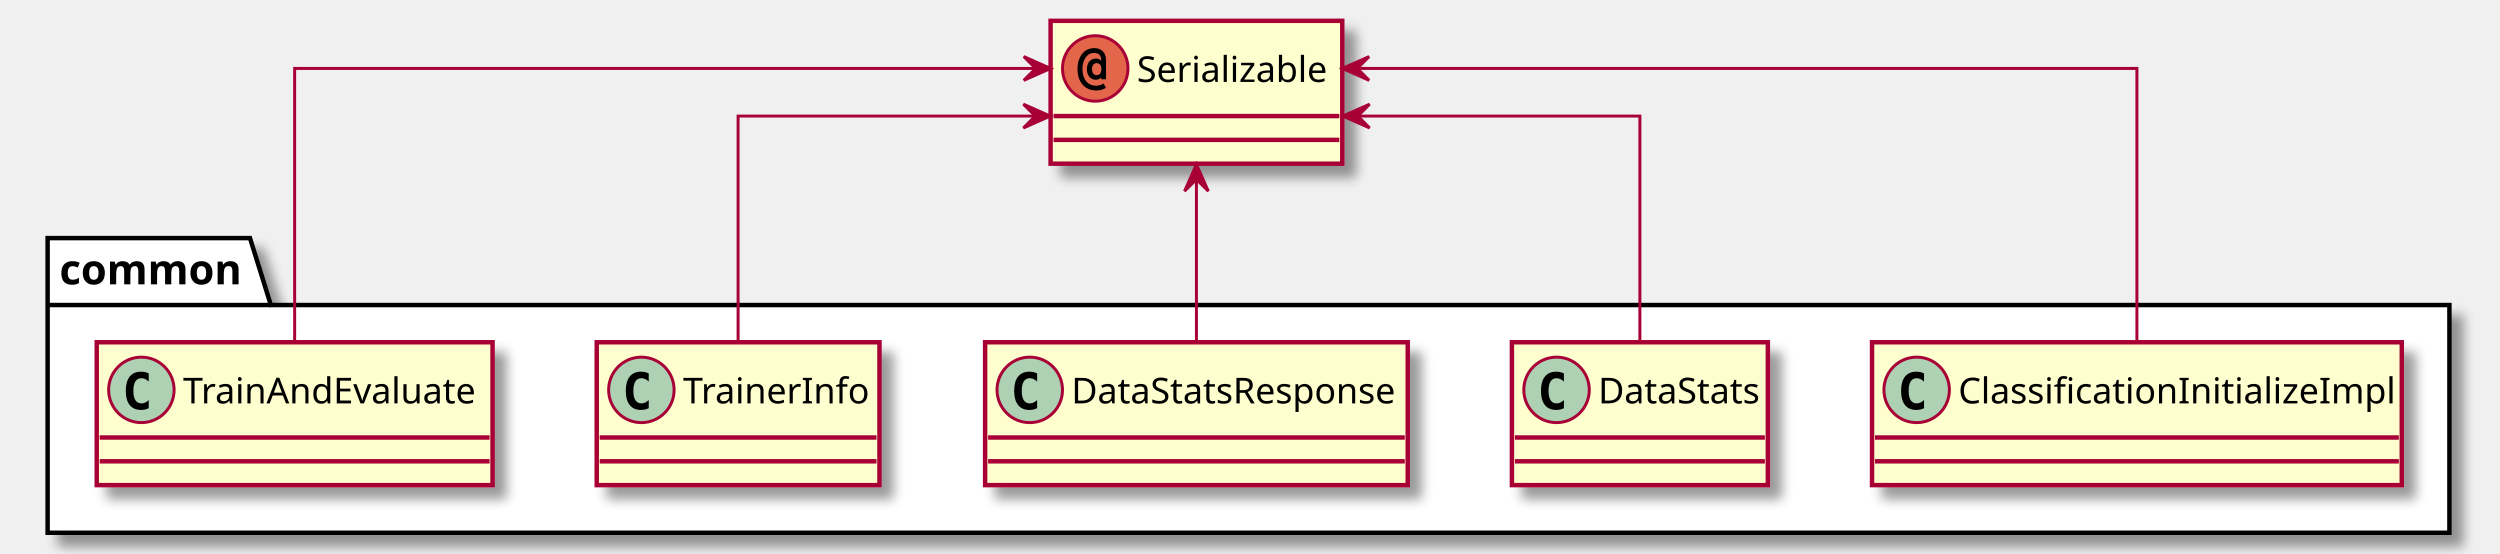
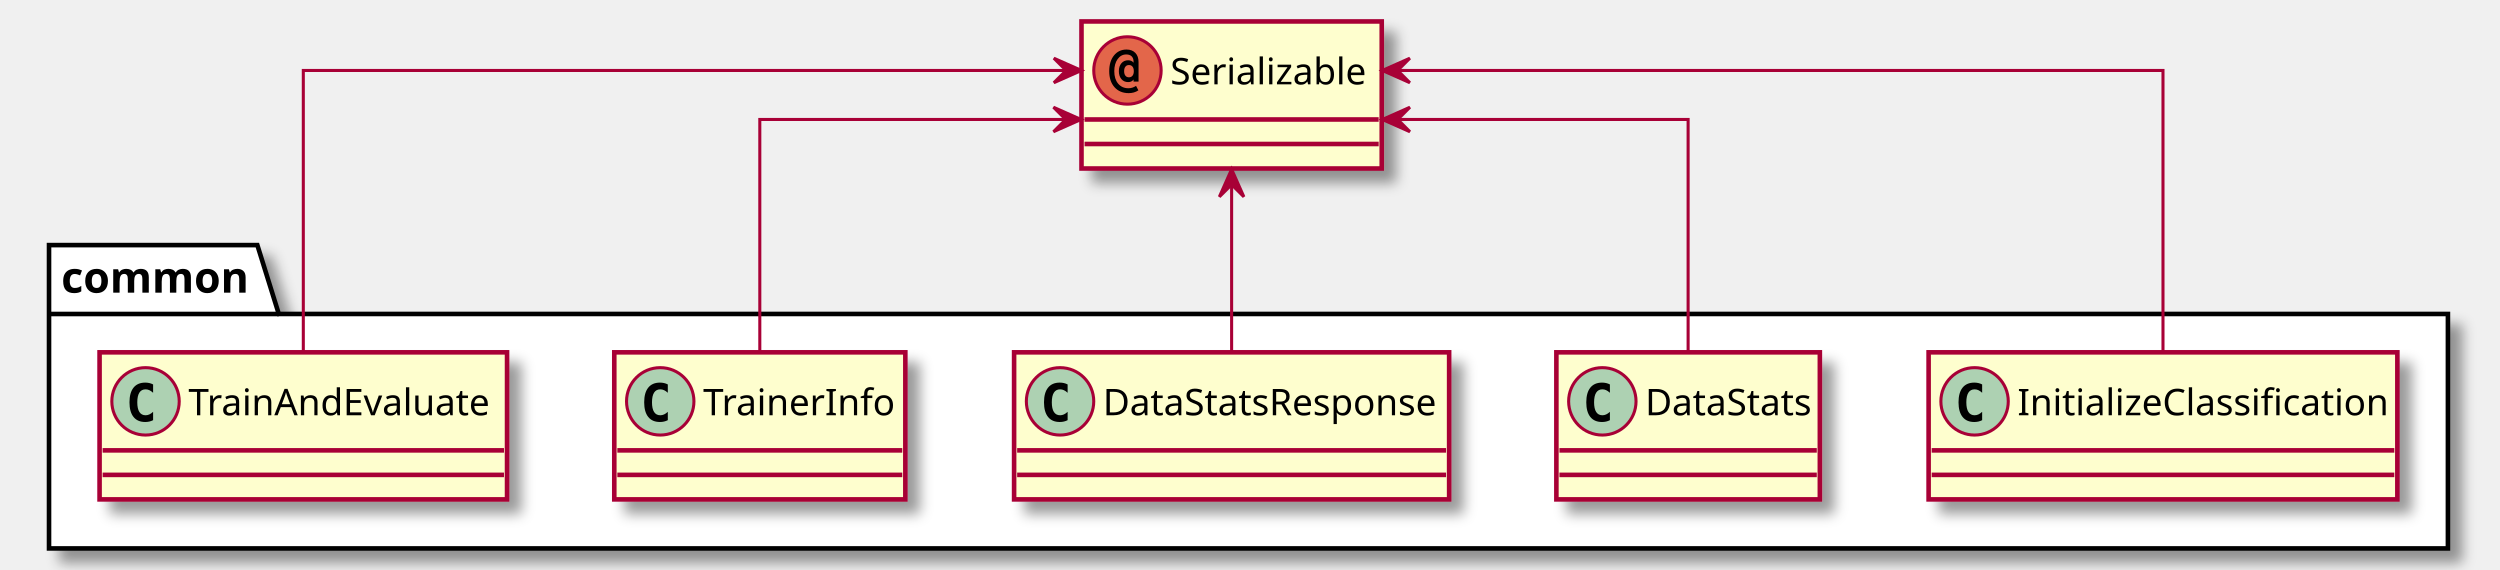
- <svg xmlns="http://www.w3.org/2000/svg" contentScriptType="application/ecmascript" contentStyleType="text/css" height="186px" preserveAspectRatio="none" style="width:840px;height:186px;background:#FFFFFF;" version="1.1" viewBox="0 0 840 186" width="840px" zoomAndPan="magnify">
+ <svg xmlns="http://www.w3.org/2000/svg" contentScriptType="application/ecmascript" contentStyleType="text/css" height="186px" preserveAspectRatio="none" style="width:816px;height:186px;background:#FFFFFF;" version="1.1" viewBox="0 0 816 186" width="816px" zoomAndPan="magnify">
  <defs>
-     <filter height="300%" id="f1hbfw3y975hf" width="300%" x="-1" y="-1">
+     <filter height="300%" id="fr2gxkd7tsu0t" width="300%" x="-1" y="-1">
      <feGaussianBlur result="blurOut" stdDeviation="2.0" />
      <feColorMatrix in="blurOut" result="blurOut2" type="matrix" values="0 0 0 0 0 0 0 0 0 0 0 0 0 0 0 0 0 0 .4 0" />
      <feOffset dx="4.0" dy="4.0" in="blurOut2" result="blurOut3" />
      <feBlend in="SourceGraphic" in2="blurOut3" mode="normal" />
    </filter>
  </defs>
  <g>
-     <polygon fill="#FFFFFF" filter="url(#f1hbfw3y975hf)" points="16,80,84,80,91,102.488,823,102.488,823,179,16,179,16,80" style="stroke:#000000;stroke-width:1.5;" />
+     <polygon fill="#FFFFFF" filter="url(#fr2gxkd7tsu0t)" points="16,80,84,80,91,102.488,799,102.488,799,179,16,179,16,80" style="stroke:#000000;stroke-width:1.5;" />
    <line style="stroke:#000000;stroke-width:1.5;" x1="16" x2="91" y1="102.488" y2="102.488" />
    <text fill="#000000" font-family="sans-serif" font-size="14" font-weight="bold" lengthAdjust="spacing" textLength="62" x="20" y="95.535">common</text>
-     <rect codeLine="6" fill="#FEFECE" filter="url(#f1hbfw3y975hf)" height="48" id="ClassificationInitializeImpl" style="stroke:#A80036;stroke-width:1.5;" width="178" x="629" y="115" />
-     <ellipse cx="644" cy="131" fill="#ADD1B2" rx="11" ry="11" style="stroke:#A80036;stroke-width:1.0;" />
-     <path d="M646.473,137.143 Q645.892,137.442 645.253,137.591 Q644.614,137.741 643.908,137.741 Q641.401,137.741 640.082,136.089 Q638.762,134.437 638.762,131.316 Q638.762,128.186 640.082,126.535 Q641.401,124.883 643.908,124.883 Q644.614,124.883 645.261,125.032 Q645.909,125.182 646.473,125.481 L646.473,128.203 Q645.842,127.622 645.249,127.352 Q644.655,127.082 644.024,127.082 Q642.68,127.082 641.995,128.149 Q641.31,129.216 641.31,131.316 Q641.31,133.408 641.995,134.474 Q642.68,135.541 644.024,135.541 Q644.655,135.541 645.249,135.271 Q645.842,135.001 646.473,134.42 Z " fill="#000000" />
-     <text fill="#000000" font-family="sans-serif" font-size="12" lengthAdjust="spacing" textLength="146" x="658" y="135.535">ClassificationInitializeImpl</text>
-     <line style="stroke:#A80036;stroke-width:1.5;" x1="630" x2="806" y1="147" y2="147" />
-     <line style="stroke:#A80036;stroke-width:1.5;" x1="630" x2="806" y1="155" y2="155" />
-     <rect codeLine="7" fill="#FEFECE" filter="url(#f1hbfw3y975hf)" height="48" id="DataStats" style="stroke:#A80036;stroke-width:1.5;" width="86" x="508" y="115" />
+     <rect codeLine="6" fill="#FEFECE" filter="url(#fr2gxkd7tsu0t)" height="48" id="InitializeClassification" style="stroke:#A80036;stroke-width:1.5;" width="153" x="629.5" y="115" />
+     <ellipse cx="644.5" cy="131" fill="#ADD1B2" rx="11" ry="11" style="stroke:#A80036;stroke-width:1.0;" />
+     <path d="M646.973,137.143 Q646.392,137.442 645.753,137.591 Q645.114,137.741 644.408,137.741 Q641.901,137.741 640.582,136.089 Q639.262,134.437 639.262,131.316 Q639.262,128.186 640.582,126.535 Q641.901,124.883 644.408,124.883 Q645.114,124.883 645.761,125.032 Q646.409,125.182 646.973,125.481 L646.973,128.203 Q646.342,127.622 645.749,127.352 Q645.155,127.082 644.524,127.082 Q643.18,127.082 642.495,128.149 Q641.81,129.216 641.81,131.316 Q641.81,133.408 642.495,134.474 Q643.18,135.541 644.524,135.541 Q645.155,135.541 645.749,135.271 Q646.342,135.001 646.973,134.42 Z " fill="#000000" />
+     <text fill="#000000" font-family="sans-serif" font-size="12" lengthAdjust="spacing" textLength="121" x="658.5" y="135.535">InitializeClassification</text>
+     <line style="stroke:#A80036;stroke-width:1.5;" x1="630.5" x2="781.5" y1="147" y2="147" />
+     <line style="stroke:#A80036;stroke-width:1.5;" x1="630.5" x2="781.5" y1="155" y2="155" />
+     <rect codeLine="7" fill="#FEFECE" filter="url(#fr2gxkd7tsu0t)" height="48" id="DataStats" style="stroke:#A80036;stroke-width:1.5;" width="86" x="508" y="115" />
    <ellipse cx="523" cy="131" fill="#ADD1B2" rx="11" ry="11" style="stroke:#A80036;stroke-width:1.0;" />
    <path d="M525.473,137.143 Q524.892,137.442 524.253,137.591 Q523.614,137.741 522.908,137.741 Q520.401,137.741 519.082,136.089 Q517.762,134.437 517.762,131.316 Q517.762,128.186 519.082,126.535 Q520.401,124.883 522.908,124.883 Q523.614,124.883 524.261,125.032 Q524.909,125.182 525.473,125.481 L525.473,128.203 Q524.842,127.622 524.249,127.352 Q523.655,127.082 523.024,127.082 Q521.68,127.082 520.995,128.149 Q520.31,129.216 520.31,131.316 Q520.31,133.408 520.995,134.474 Q521.68,135.541 523.024,135.541 Q523.655,135.541 524.249,135.271 Q524.842,135.001 525.473,134.42 Z " fill="#000000" />
    <text fill="#000000" font-family="sans-serif" font-size="12" lengthAdjust="spacing" textLength="54" x="537" y="135.535">DataStats</text>
    <line style="stroke:#A80036;stroke-width:1.5;" x1="509" x2="593" y1="147" y2="147" />
    <line style="stroke:#A80036;stroke-width:1.5;" x1="509" x2="593" y1="155" y2="155" />
-     <rect codeLine="8" fill="#FEFECE" filter="url(#f1hbfw3y975hf)" height="48" id="DataStatsResponse" style="stroke:#A80036;stroke-width:1.5;" width="142" x="331" y="115" />
+     <rect codeLine="8" fill="#FEFECE" filter="url(#fr2gxkd7tsu0t)" height="48" id="DataStatsResponse" style="stroke:#A80036;stroke-width:1.5;" width="142" x="331" y="115" />
    <ellipse cx="346" cy="131" fill="#ADD1B2" rx="11" ry="11" style="stroke:#A80036;stroke-width:1.0;" />
    <path d="M348.473,137.143 Q347.892,137.442 347.253,137.591 Q346.614,137.741 345.908,137.741 Q343.401,137.741 342.082,136.089 Q340.762,134.437 340.762,131.316 Q340.762,128.186 342.082,126.535 Q343.401,124.883 345.908,124.883 Q346.614,124.883 347.261,125.032 Q347.909,125.182 348.473,125.481 L348.473,128.203 Q347.842,127.622 347.249,127.352 Q346.655,127.082 346.024,127.082 Q344.68,127.082 343.995,128.149 Q343.31,129.216 343.31,131.316 Q343.31,133.408 343.995,134.474 Q344.68,135.541 346.024,135.541 Q346.655,135.541 347.249,135.271 Q347.842,135.001 348.473,134.42 Z " fill="#000000" />
    <text fill="#000000" font-family="sans-serif" font-size="12" lengthAdjust="spacing" textLength="110" x="360" y="135.535">DataStatsResponse</text>
    <line style="stroke:#A80036;stroke-width:1.5;" x1="332" x2="472" y1="147" y2="147" />
    <line style="stroke:#A80036;stroke-width:1.5;" x1="332" x2="472" y1="155" y2="155" />
-     <rect codeLine="9" fill="#FEFECE" filter="url(#f1hbfw3y975hf)" height="48" id="TrainerInfo" style="stroke:#A80036;stroke-width:1.5;" width="95" x="200.5" y="115" />
+     <rect codeLine="9" fill="#FEFECE" filter="url(#fr2gxkd7tsu0t)" height="48" id="TrainerInfo" style="stroke:#A80036;stroke-width:1.5;" width="95" x="200.5" y="115" />
    <ellipse cx="215.5" cy="131" fill="#ADD1B2" rx="11" ry="11" style="stroke:#A80036;stroke-width:1.0;" />
    <path d="M217.973,137.143 Q217.392,137.442 216.753,137.591 Q216.114,137.741 215.408,137.741 Q212.901,137.741 211.582,136.089 Q210.262,134.437 210.262,131.316 Q210.262,128.186 211.582,126.535 Q212.901,124.883 215.408,124.883 Q216.114,124.883 216.761,125.032 Q217.409,125.182 217.973,125.481 L217.973,128.203 Q217.342,127.622 216.749,127.352 Q216.155,127.082 215.524,127.082 Q214.18,127.082 213.495,128.149 Q212.81,129.216 212.81,131.316 Q212.81,133.408 213.495,134.474 Q214.18,135.541 215.524,135.541 Q216.155,135.541 216.749,135.271 Q217.342,135.001 217.973,134.42 Z " fill="#000000" />
    <text fill="#000000" font-family="sans-serif" font-size="12" lengthAdjust="spacing" textLength="63" x="229.5" y="135.535">TrainerInfo</text>
    <line style="stroke:#A80036;stroke-width:1.5;" x1="201.5" x2="294.5" y1="147" y2="147" />
    <line style="stroke:#A80036;stroke-width:1.5;" x1="201.5" x2="294.5" y1="155" y2="155" />
-     <rect codeLine="10" fill="#FEFECE" filter="url(#f1hbfw3y975hf)" height="48" id="TrainAndEvaluate" style="stroke:#A80036;stroke-width:1.5;" width="133" x="32.5" y="115" />
+     <rect codeLine="10" fill="#FEFECE" filter="url(#fr2gxkd7tsu0t)" height="48" id="TrainAndEvaluate" style="stroke:#A80036;stroke-width:1.5;" width="133" x="32.5" y="115" />
    <ellipse cx="47.5" cy="131" fill="#ADD1B2" rx="11" ry="11" style="stroke:#A80036;stroke-width:1.0;" />
    <path d="M49.973,137.143 Q49.392,137.442 48.753,137.591 Q48.114,137.741 47.408,137.741 Q44.901,137.741 43.581,136.089 Q42.262,134.437 42.262,131.316 Q42.262,128.186 43.581,126.535 Q44.901,124.883 47.408,124.883 Q48.114,124.883 48.761,125.032 Q49.409,125.182 49.973,125.481 L49.973,128.203 Q49.342,127.622 48.749,127.352 Q48.155,127.082 47.524,127.082 Q46.18,127.082 45.495,128.149 Q44.81,129.216 44.81,131.316 Q44.81,133.408 45.495,134.474 Q46.18,135.541 47.524,135.541 Q48.155,135.541 48.749,135.271 Q49.342,135.001 49.973,134.42 Z " fill="#000000" />
    <text fill="#000000" font-family="sans-serif" font-size="12" lengthAdjust="spacing" textLength="101" x="61.5" y="135.535">TrainAndEvaluate</text>
    <line style="stroke:#A80036;stroke-width:1.5;" x1="33.5" x2="164.5" y1="147" y2="147" />
    <line style="stroke:#A80036;stroke-width:1.5;" x1="33.5" x2="164.5" y1="155" y2="155" />
-     <rect codeLine="3" fill="#FEFECE" filter="url(#f1hbfw3y975hf)" height="48" id="Serializable" style="stroke:#A80036;stroke-width:1.5;" width="98" x="353" y="7" />
+     <rect codeLine="3" fill="#FEFECE" filter="url(#fr2gxkd7tsu0t)" height="48" id="Serializable" style="stroke:#A80036;stroke-width:1.5;" width="98" x="353" y="7" />
    <ellipse cx="368" cy="23" fill="#E3664A" rx="11" ry="11" style="stroke:#A80036;stroke-width:1.0;" />
    <path d="M370.077,23.226 Q370.077,22.288 369.653,21.757 Q369.23,21.226 368.491,21.226 Q367.752,21.226 367.333,21.757 Q366.914,22.288 366.914,23.226 Q366.914,24.172 367.333,24.704 Q367.752,25.235 368.491,25.235 Q369.23,25.235 369.653,24.704 Q370.077,24.172 370.077,23.226 Z M371.621,26.629 L369.994,26.629 L369.994,25.949 Q369.678,26.389 369.251,26.592 Q368.823,26.795 368.226,26.795 Q366.864,26.795 366.03,25.816 Q365.196,24.836 365.196,23.226 Q365.196,21.624 366.026,20.649 Q366.856,19.673 368.226,19.673 Q368.815,19.673 369.263,19.877 Q369.711,20.08 369.994,20.47 L369.994,20.13 Q369.994,19.001 369.375,18.387 Q368.757,17.773 367.611,17.773 Q365.885,17.773 364.793,19.291 Q363.702,20.811 363.702,23.243 Q363.702,25.791 364.963,27.298 Q366.225,28.804 368.325,28.804 Q368.989,28.804 369.612,28.609 Q370.234,28.414 370.807,28.024 L371.571,29.485 Q370.898,29.941 370.106,30.17 Q369.313,30.398 368.408,30.398 Q365.503,30.398 363.776,28.464 Q362.05,26.53 362.05,23.243 Q362.05,20.03 363.602,18.1 Q365.154,16.17 367.711,16.17 Q369.521,16.17 370.571,17.262 Q371.621,18.354 371.621,20.238 Z " fill="#000000" />
    <text fill="#000000" font-family="sans-serif" font-size="12" lengthAdjust="spacing" textLength="66" x="382" y="27.535">Serializable</text>
    <line style="stroke:#A80036;stroke-width:1.5;" x1="354" x2="450" y1="39" y2="39" />
    <line style="stroke:#A80036;stroke-width:1.5;" x1="354" x2="450" y1="47" y2="47" />
-     <path codeLine="13" d="M456.03,23 C456.03,23 718,23 718,23 C718,23 718,80.99 718,114.96 " fill="none" id="Serializable-backto-ClassificationInitializeImpl" style="stroke:#A80036;stroke-width:1.0;" />
-     <polygon fill="#A80036" points="451.03,23,460.03,27,456.03,23,460.03,19,451.03,23" style="stroke:#A80036;stroke-width:1.0;" />
+     <path codeLine="13" d="M456.18,23 C456.18,23 706,23 706,23 C706,23 706,80.99 706,114.96 " fill="none" id="Serializable-backto-InitializeClassification" style="stroke:#A80036;stroke-width:1.0;" />
+     <polygon fill="#A80036" points="451.18,23,460.18,27,456.18,23,460.18,19,451.18,23" style="stroke:#A80036;stroke-width:1.0;" />
    <path codeLine="14" d="M456.2,39 C456.2,39 551,39 551,39 C551,39 551,85.2 551,114.79 " fill="none" id="Serializable-backto-DataStats" style="stroke:#A80036;stroke-width:1.0;" />
    <polygon fill="#A80036" points="451.2,39,460.2,43,456.2,39,460.2,35,451.2,39" style="stroke:#A80036;stroke-width:1.0;" />
    <path codeLine="15" d="M402,60.24 C402,60.24 402,114.84 402,114.84 " fill="none" id="Serializable-backto-DataStatsResponse" style="stroke:#A80036;stroke-width:1.0;" />
    <polygon fill="#A80036" points="402,55.24,398,64.24,402,60.24,406,64.24,402,55.24" style="stroke:#A80036;stroke-width:1.0;" />
    <path codeLine="16" d="M347.85,39 C347.85,39 248,39 248,39 C248,39 248,85.2 248,114.79 " fill="none" id="Serializable-backto-TrainerInfo" style="stroke:#A80036;stroke-width:1.0;" />
    <polygon fill="#A80036" points="352.85,39,343.85,35,347.85,39,343.85,43,352.85,39" style="stroke:#A80036;stroke-width:1.0;" />
    <path codeLine="17" d="M347.98,23 C347.98,23 99,23 99,23 C99,23 99,80.99 99,114.96 " fill="none" id="Serializable-backto-TrainAndEvaluate" style="stroke:#A80036;stroke-width:1.0;" />
    <polygon fill="#A80036" points="352.98,23,343.98,19,347.98,23,343.98,27,352.98,23" style="stroke:#A80036;stroke-width:1.0;" />
  </g>
</svg>
